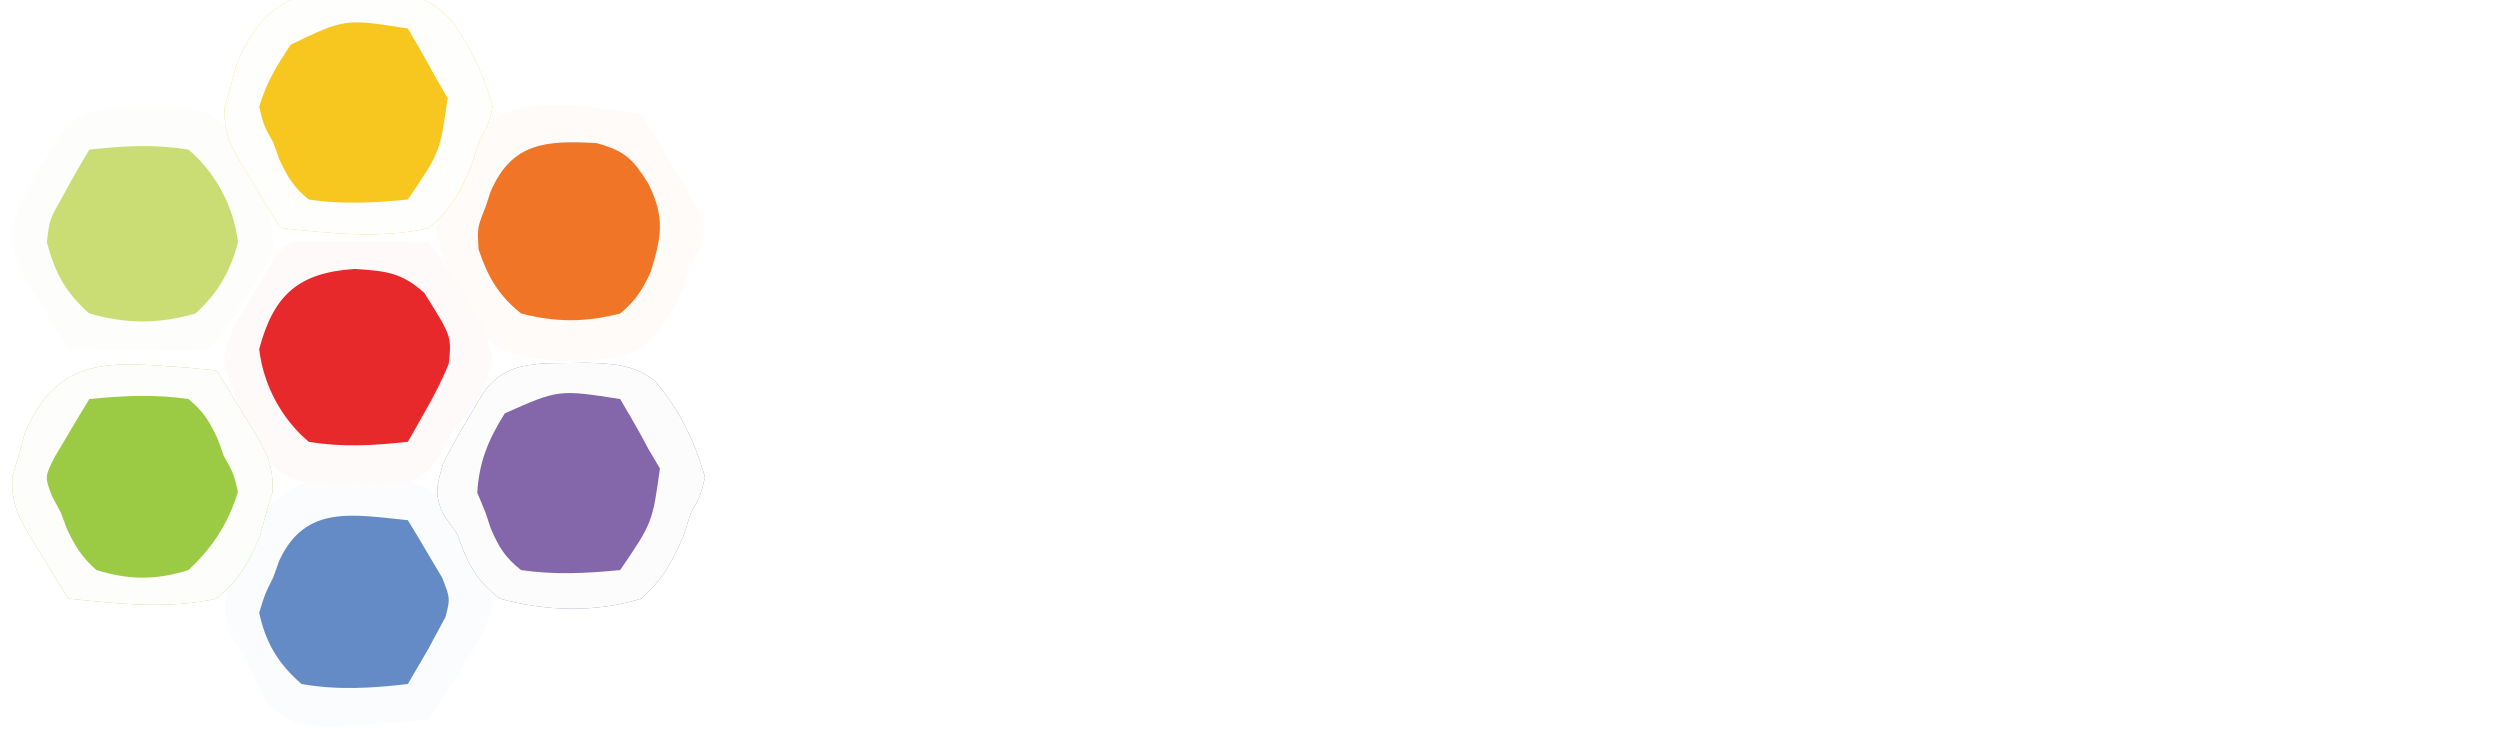
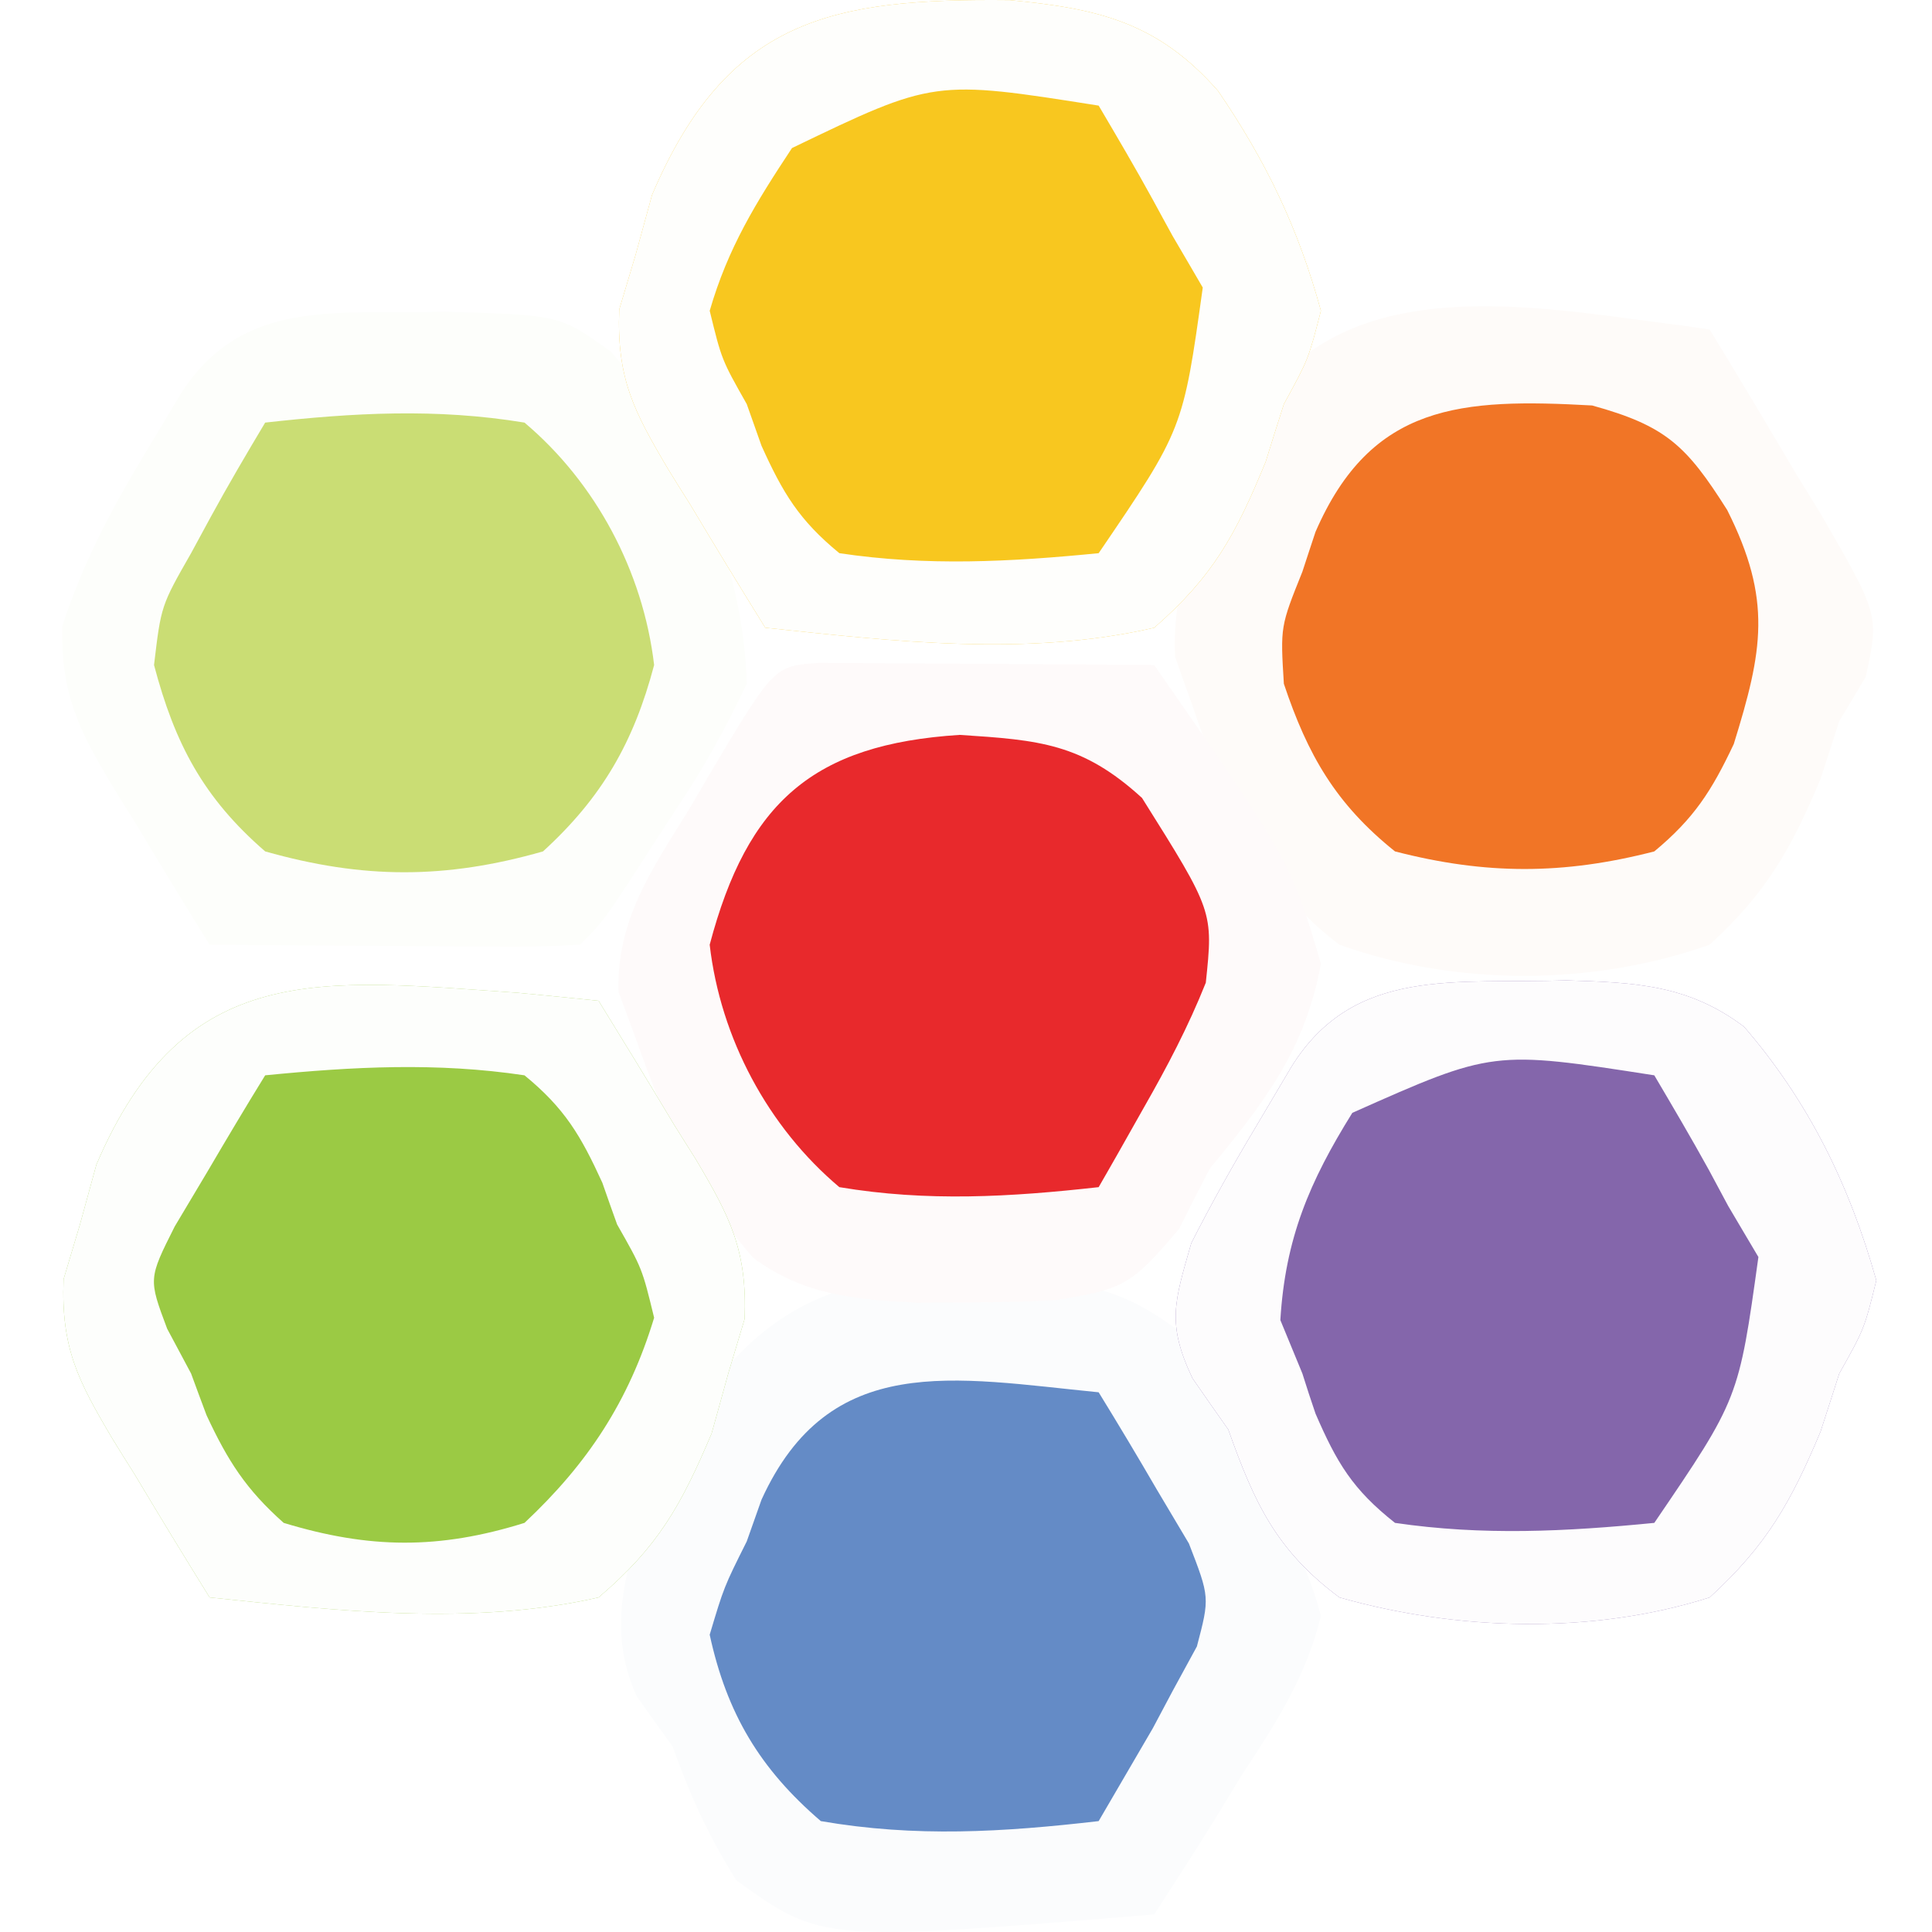
- <svg xmlns="http://www.w3.org/2000/svg" width="109px" height="32px" viewBox="0 0 108 32" version="1.1">
-   <g id="surface1">
-     <path style=" stroke:none;fill-rule:nonzero;fill:rgb(100%,100%,100%);fill-opacity:1;" d="M 96.246 10.289 C 96.758 10.699 96.758 10.699 97.508 11.496 C 97.508 11.699 97.508 11.906 97.508 12.117 C 97.742 11.926 97.742 11.926 97.984 11.73 C 99.68 10.391 100.996 9.523 103.219 9.668 C 104.562 9.871 105.441 10.234 106.457 11.184 C 107.242 12.93 107.516 14.324 107.473 16.223 C 107.473 16.453 107.469 16.684 107.469 16.922 C 107.465 17.652 107.453 18.379 107.441 19.105 C 107.438 19.605 107.434 20.102 107.43 20.598 C 107.418 21.812 107.402 23.023 107.383 24.234 C 106.566 24.234 105.754 24.234 104.914 24.234 C 104.906 23.793 104.906 23.793 104.895 23.344 C 104.871 22.254 104.844 21.164 104.816 20.07 C 104.805 19.598 104.793 19.129 104.785 18.656 C 104.77 17.977 104.754 17.297 104.734 16.617 C 104.723 16.211 104.715 15.801 104.703 15.379 C 104.613 14.355 104.461 13.645 103.988 12.738 C 102.996 12.238 101.977 12.277 100.902 12.426 C 99.59 13.125 99.59 13.125 98.742 14.293 C 98.695 15.012 98.664 15.734 98.645 16.457 C 98.641 16.672 98.633 16.883 98.625 17.105 C 98.605 17.785 98.586 18.465 98.57 19.145 C 98.555 19.605 98.543 20.066 98.527 20.527 C 98.496 21.66 98.465 22.793 98.434 23.922 C 97.621 23.922 96.805 23.922 95.965 23.922 C 95.961 23.641 95.953 23.355 95.945 23.062 C 95.922 22.008 95.895 20.949 95.867 19.895 C 95.855 19.438 95.844 18.98 95.836 18.523 C 95.82 17.867 95.805 17.207 95.785 16.551 C 95.77 15.957 95.77 15.957 95.754 15.352 C 95.66 14.344 95.504 13.633 95.039 12.738 C 94.051 12.238 93.027 12.277 91.953 12.426 C 90.641 13.125 90.641 13.125 89.793 14.293 C 89.746 15.039 89.715 15.777 89.695 16.527 C 89.691 16.746 89.684 16.965 89.676 17.191 C 89.656 17.895 89.641 18.598 89.621 19.301 C 89.605 19.777 89.594 20.254 89.582 20.73 C 89.547 21.898 89.516 23.066 89.484 24.234 C 88.672 24.234 87.855 24.234 87.016 24.234 C 87.016 19.621 87.016 15.004 87.016 10.254 C 88.25 9.941 88.25 9.941 89.176 10.254 C 89.391 10.895 89.391 10.895 89.484 11.496 C 89.703 11.305 89.918 11.109 90.141 10.914 C 91.957 9.562 94.211 9.09 96.246 10.289 Z M 96.246 10.289 " />
-     <path style=" stroke:none;fill-rule:nonzero;fill:rgb(99.608%,98.431%,97.647%);fill-opacity:1;" d="M 26.941 4.898 C 27.113 4.922 27.285 4.945 27.461 4.973 C 27.945 5.762 28.418 6.559 28.891 7.359 C 29.098 7.695 29.098 7.695 29.309 8.039 C 30.285 9.727 30.285 9.727 30.062 10.758 C 29.918 11 29.773 11.246 29.621 11.496 C 29.52 11.812 29.414 12.133 29.309 12.461 C 28.812 13.641 28.406 14.355 27.461 15.223 C 25.516 15.91 23.238 15.918 21.293 15.223 C 19.953 14.223 19.352 12.738 18.824 11.184 C 18.734 10.934 18.645 10.684 18.555 10.426 C 18.465 8.602 19.566 6.762 20.723 5.402 C 22.391 4.137 24.992 4.656 26.941 4.898 Z M 26.941 4.898 " />
-     <path style=" stroke:none;fill-rule:nonzero;fill:rgb(98.431%,98.824%,99.216%);fill-opacity:1;" d="M 16.559 20.809 C 17.48 20.977 17.875 21.109 18.645 21.676 C 19.145 22.414 19.438 23.09 19.75 23.922 C 19.867 24.105 19.984 24.293 20.105 24.48 C 20.508 25.129 20.793 25.668 20.984 26.406 C 20.738 27.414 20.238 28.191 19.672 29.047 C 19.465 29.387 19.465 29.387 19.254 29.734 C 18.914 30.289 18.559 30.832 18.207 31.379 C 12.672 31.836 12.672 31.836 11.246 30.812 C 10.785 30.082 10.473 29.395 10.184 28.582 C 9.984 28.309 9.789 28.031 9.586 27.746 C 9.012 26.488 9.496 25.363 9.93 24.098 C 11.453 20.98 13.152 20.457 16.559 20.809 Z M 16.559 20.809 " />
-     <path style=" stroke:none;fill-rule:nonzero;fill:rgb(99.608%,98.039%,98.039%);fill-opacity:1;" d="M 12.637 10.527 C 12.895 10.531 13.148 10.531 13.414 10.531 C 13.691 10.535 13.969 10.535 14.254 10.535 C 14.691 10.539 14.691 10.539 15.141 10.543 C 15.434 10.547 15.727 10.547 16.027 10.547 C 16.754 10.551 17.48 10.559 18.207 10.562 C 20.477 13.828 20.477 13.828 20.984 15.535 C 20.723 16.973 20.047 17.844 19.133 18.953 C 18.961 19.281 18.793 19.613 18.621 19.957 C 17.844 20.879 17.703 20.965 16.582 21.141 C 16.07 21.172 15.555 21.184 15.043 21.184 C 14.777 21.184 14.516 21.188 14.242 21.188 C 13.211 21.129 12.371 21.066 11.523 20.438 C 10.582 19.359 10.039 18.125 9.566 16.777 C 9.426 16.395 9.426 16.395 9.281 16.008 C 9.246 14.805 9.844 13.961 10.453 12.973 C 10.629 12.676 10.629 12.676 10.805 12.371 C 11.875 10.574 11.875 10.574 12.637 10.527 Z M 12.637 10.527 " />
-     <path style=" stroke:none;fill-rule:nonzero;fill:rgb(99.216%,99.608%,98.431%);fill-opacity:1;" d="M 6.387 4.676 C 8.305 4.73 8.305 4.73 9.152 5.34 C 10.473 6.828 11.367 8.883 11.418 10.875 C 11.047 11.652 10.699 12.285 10.223 12.992 C 10.105 13.172 9.988 13.355 9.867 13.539 C 9.043 14.82 9.043 14.82 8.641 15.223 C 8.18 15.25 7.719 15.258 7.262 15.254 C 6.984 15.254 6.703 15.25 6.418 15.25 C 5.98 15.246 5.98 15.246 5.535 15.242 C 5.242 15.242 4.949 15.238 4.648 15.238 C 3.922 15.234 3.195 15.23 2.469 15.223 C 2.043 14.539 1.629 13.855 1.215 13.164 C 1.094 12.973 0.973 12.781 0.852 12.582 C 0.281 11.625 -0.004 11.059 0.012 9.922 C 0.355 8.867 0.816 7.996 1.387 7.047 C 1.582 6.723 1.777 6.398 1.977 6.062 C 3.008 4.43 4.578 4.727 6.387 4.676 Z M 6.387 4.676 " />
-     <path style=" stroke:none;fill-rule:nonzero;fill:rgb(97.255%,78.039%,12.157%);fill-opacity:1;" d="M 15.801 -0.516 C 17.281 -0.375 18.266 -0.145 19.27 0.996 C 20.07 2.168 20.609 3.289 20.984 4.66 C 20.777 5.465 20.777 5.465 20.367 6.215 C 20.266 6.531 20.164 6.852 20.062 7.18 C 19.566 8.387 19.191 9.082 18.207 9.941 C 16.098 10.43 13.855 10.168 11.727 9.941 C 11.301 9.258 10.887 8.574 10.473 7.883 C 10.352 7.691 10.23 7.5 10.109 7.301 C 9.535 6.332 9.25 5.789 9.293 4.641 C 9.383 4.34 9.473 4.039 9.566 3.727 C 9.656 3.398 9.746 3.07 9.84 2.73 C 11.094 -0.211 12.836 -0.547 15.801 -0.516 Z M 15.801 -0.516 " />
-     <path style=" stroke:none;fill-rule:nonzero;fill:rgb(51.765%,40%,67.059%);fill-opacity:1;" d="M 25.074 15.816 C 26.215 15.852 27.105 15.887 28.035 16.59 C 29.113 17.84 29.793 19.23 30.238 20.816 C 30.039 21.621 30.039 21.621 29.621 22.367 C 29.52 22.688 29.414 23.008 29.309 23.336 C 28.812 24.516 28.41 25.23 27.461 26.098 C 25.508 26.719 23.258 26.656 21.293 26.098 C 20.238 25.312 19.875 24.52 19.441 23.301 C 19.242 23.02 19.047 22.738 18.844 22.445 C 18.41 21.527 18.547 21.168 18.824 20.195 C 19.16 19.535 19.523 18.887 19.902 18.254 C 20.098 17.926 20.293 17.594 20.492 17.258 C 21.535 15.578 23.227 15.879 25.074 15.816 Z M 25.074 15.816 " />
-     <path style=" stroke:none;fill-rule:nonzero;fill:rgb(60.784%,79.216%,26.667%);fill-opacity:1;" d="M 7.605 16.023 C 8.055 16.066 8.5 16.109 8.949 16.156 C 9.371 16.84 9.789 17.523 10.203 18.215 C 10.324 18.406 10.441 18.598 10.566 18.793 C 11.141 19.762 11.426 20.309 11.383 21.457 C 11.293 21.758 11.203 22.059 11.109 22.367 C 11.02 22.699 10.926 23.027 10.832 23.367 C 10.324 24.562 9.945 25.25 8.949 26.098 C 6.84 26.578 4.602 26.32 2.469 26.098 C 2.043 25.414 1.629 24.73 1.215 24.039 C 1.094 23.848 0.973 23.656 0.852 23.457 C 0.277 22.488 -0.008 21.945 0.035 20.797 C 0.125 20.496 0.215 20.195 0.309 19.883 C 0.398 19.555 0.488 19.227 0.582 18.887 C 2.047 15.457 4.32 15.797 7.605 16.023 Z M 7.605 16.023 " />
-     <path style=" stroke:none;fill-rule:nonzero;fill:rgb(100%,100%,100%);fill-opacity:1;" d="M 74.059 10.254 C 74.062 10.516 74.066 10.777 74.07 11.047 C 74.09 12.023 74.113 13.004 74.137 13.98 C 74.148 14.406 74.156 14.828 74.164 15.25 C 74.168 18.48 74.168 18.48 75.293 21.438 C 76.234 22.07 76.797 22.059 77.934 22.039 C 79.242 21.68 79.516 21.34 80.23 20.195 C 80.426 19.086 80.426 19.086 80.418 17.867 C 80.422 17.648 80.426 17.43 80.434 17.207 C 80.445 16.512 80.453 15.82 80.461 15.125 C 80.469 14.656 80.477 14.184 80.488 13.711 C 80.512 12.559 80.527 11.406 80.539 10.254 C 81.352 10.254 82.168 10.254 83.004 10.254 C 83.035 11.766 83.059 13.281 83.074 14.797 C 83.078 15.309 83.09 15.824 83.098 16.34 C 83.113 17.082 83.121 17.824 83.125 18.566 C 83.133 18.793 83.141 19.023 83.145 19.258 C 83.145 20.867 82.773 21.75 81.77 22.992 C 80.203 24.414 78.57 24.609 76.527 24.543 C 74.598 24.254 73.449 23.52 72.234 22 C 71.461 20.707 71.551 19.379 71.559 17.898 C 71.559 17.68 71.559 17.461 71.559 17.234 C 71.562 16.539 71.566 15.844 71.57 15.145 C 71.57 14.672 71.57 14.199 71.574 13.727 C 71.578 12.566 71.582 11.41 71.59 10.254 C 72.605 9.91 73.043 10.004 74.059 10.254 Z M 74.059 10.254 " />
-     <path style=" stroke:none;fill-rule:nonzero;fill:rgb(100%,100%,100%);fill-opacity:1;" d="M 47.828 10.254 C 48.137 10.562 48.137 10.562 48.156 11.668 C 48.148 12.023 48.145 12.375 48.137 12.738 C 47.918 12.688 47.699 12.637 47.473 12.586 C 45.738 12.27 43.938 12.148 42.273 12.777 C 41.211 13.781 40.789 14.645 40.645 16.117 C 40.594 17.926 40.66 18.973 41.656 20.504 C 41.656 20.711 41.656 20.914 41.656 21.125 C 43.848 22.055 46.152 21.922 48.445 21.438 C 48.445 22.156 48.445 22.871 48.445 23.613 C 46.676 24.629 44.465 24.762 42.488 24.332 C 40.207 23.512 39.004 22.352 37.953 20.195 C 37.172 17.758 37.48 15.02 38.57 12.738 C 40.641 9.391 44.402 9.055 47.828 10.254 Z M 47.828 10.254 " />
-     <path style=" stroke:none;fill-rule:nonzero;fill:rgb(100%,100%,100%);fill-opacity:1;" d="M 58.32 2.797 C 59.133 2.797 59.949 2.797 60.789 2.797 C 60.789 9.871 60.789 16.945 60.789 24.234 C 59.973 24.234 59.16 24.234 58.32 24.234 C 58.32 17.16 58.32 10.086 58.32 2.797 Z M 58.32 2.797 " />
-     <path style=" stroke:none;fill-rule:nonzero;fill:rgb(90.98%,16.078%,17.255%);fill-opacity:1;" d="M 14.965 11.727 C 16.293 11.812 17.008 11.867 18.004 12.777 C 19.191 14.668 19.191 14.668 19.066 15.855 C 18.773 16.59 18.422 17.258 18.031 17.941 C 17.891 18.191 17.75 18.438 17.605 18.695 C 17.5 18.883 17.391 19.07 17.281 19.262 C 15.809 19.426 14.426 19.508 12.961 19.262 C 11.773 18.262 10.98 16.781 10.801 15.223 C 11.43 12.844 12.527 11.883 14.965 11.727 Z M 14.965 11.727 " />
-     <path style=" stroke:none;fill-rule:nonzero;fill:rgb(39.216%,54.51%,77.647%);fill-opacity:1;" d="M 17.281 22.68 C 17.609 23.211 17.93 23.75 18.246 24.293 C 18.422 24.59 18.602 24.891 18.785 25.199 C 19.133 26.098 19.133 26.098 18.918 26.914 C 18.719 27.277 18.719 27.277 18.516 27.652 C 18.406 27.859 18.297 28.066 18.184 28.277 C 17.883 28.793 17.582 29.309 17.281 29.824 C 15.691 30.008 14.234 30.098 12.652 29.824 C 11.637 28.953 11.086 28.031 10.801 26.719 C 11.039 25.922 11.039 25.922 11.418 25.164 C 11.539 24.82 11.539 24.82 11.664 24.469 C 12.797 21.984 14.867 22.441 17.281 22.68 Z M 17.281 22.68 " />
-     <path style=" stroke:none;fill-rule:nonzero;fill:rgb(79.216%,86.667%,45.49%);fill-opacity:1;" d="M 3.395 6.523 C 4.867 6.359 6.246 6.281 7.715 6.523 C 8.902 7.523 9.691 9.004 9.875 10.562 C 9.535 11.852 9.004 12.773 8.023 13.668 C 6.395 14.133 5.023 14.129 3.395 13.668 C 2.367 12.777 1.891 11.879 1.543 10.562 C 1.66 9.574 1.66 9.574 2.16 8.699 C 2.266 8.504 2.375 8.305 2.484 8.102 C 2.773 7.57 3.082 7.047 3.395 6.523 Z M 3.395 6.523 " />
-     <path style=" stroke:none;fill-rule:nonzero;fill:rgb(94.51%,45.882%,14.902%);fill-opacity:1;" d="M 25.504 6.238 C 26.734 6.578 27.074 6.906 27.754 7.98 C 28.508 9.48 28.344 10.328 27.863 11.879 C 27.496 12.656 27.203 13.117 26.539 13.668 C 25.023 14.059 23.73 14.059 22.219 13.668 C 21.234 12.879 20.766 12.066 20.367 10.875 C 20.309 9.922 20.309 9.922 20.676 9.008 C 20.746 8.789 20.82 8.57 20.895 8.344 C 21.824 6.203 23.324 6.117 25.504 6.238 Z M 25.504 6.238 " />
-     <path style=" stroke:none;fill-rule:nonzero;fill:rgb(99.216%,98.824%,99.216%);fill-opacity:1;" d="M 25.074 15.816 C 26.215 15.852 27.105 15.887 28.035 16.59 C 29.113 17.84 29.793 19.23 30.238 20.816 C 30.039 21.621 30.039 21.621 29.621 22.367 C 29.52 22.688 29.414 23.008 29.309 23.336 C 28.812 24.516 28.41 25.23 27.461 26.098 C 25.508 26.719 23.258 26.656 21.293 26.098 C 20.238 25.312 19.875 24.52 19.441 23.301 C 19.242 23.02 19.047 22.738 18.844 22.445 C 18.41 21.527 18.547 21.168 18.824 20.195 C 19.16 19.535 19.523 18.887 19.902 18.254 C 20.098 17.926 20.293 17.594 20.492 17.258 C 21.535 15.578 23.227 15.879 25.074 15.816 Z M 21.508 18.023 C 20.793 19.172 20.391 20.117 20.309 21.477 C 20.43 21.77 20.551 22.066 20.676 22.367 C 20.781 22.699 20.781 22.699 20.895 23.035 C 21.25 23.855 21.512 24.297 22.219 24.855 C 23.68 25.07 25.07 25 26.539 24.855 C 27.945 22.789 27.945 22.789 28.273 20.426 C 28.105 20.145 27.941 19.863 27.77 19.574 C 27.664 19.375 27.559 19.18 27.449 18.977 C 27.156 18.445 26.848 17.922 26.539 17.398 C 23.852 16.98 23.852 16.98 21.508 18.023 Z M 21.508 18.023 " />
-     <path style=" stroke:none;fill-rule:nonzero;fill:rgb(99.608%,99.608%,98.824%);fill-opacity:1;" d="M 15.801 -0.516 C 17.281 -0.375 18.266 -0.145 19.27 0.996 C 20.07 2.168 20.609 3.289 20.984 4.66 C 20.777 5.465 20.777 5.465 20.367 6.215 C 20.266 6.531 20.164 6.852 20.062 7.18 C 19.566 8.387 19.191 9.082 18.207 9.941 C 16.098 10.43 13.855 10.168 11.727 9.941 C 11.301 9.258 10.887 8.574 10.473 7.883 C 10.352 7.691 10.23 7.5 10.109 7.301 C 9.535 6.332 9.25 5.789 9.293 4.641 C 9.383 4.34 9.473 4.039 9.566 3.727 C 9.656 3.398 9.746 3.07 9.84 2.73 C 11.094 -0.211 12.836 -0.547 15.801 -0.516 Z M 12.172 1.949 C 11.57 2.859 11.105 3.609 10.801 4.66 C 11 5.477 11 5.477 11.418 6.215 C 11.5 6.441 11.578 6.672 11.664 6.91 C 12.02 7.695 12.289 8.148 12.961 8.699 C 14.422 8.918 15.812 8.844 17.281 8.699 C 18.688 6.633 18.688 6.633 19.016 4.273 C 18.852 3.988 18.684 3.707 18.516 3.418 C 18.406 3.223 18.301 3.023 18.191 2.824 C 17.898 2.289 17.59 1.766 17.281 1.242 C 14.539 0.809 14.539 0.809 12.172 1.949 Z M 12.172 1.949 " />
-     <path style=" stroke:none;fill-rule:nonzero;fill:rgb(99.216%,99.608%,98.824%);fill-opacity:1;" d="M 7.605 16.023 C 8.055 16.066 8.5 16.109 8.949 16.156 C 9.371 16.84 9.789 17.523 10.203 18.215 C 10.324 18.406 10.441 18.598 10.566 18.793 C 11.141 19.762 11.426 20.309 11.383 21.457 C 11.293 21.758 11.203 22.059 11.109 22.367 C 11.02 22.699 10.926 23.027 10.832 23.367 C 10.324 24.562 9.945 25.25 8.949 26.098 C 6.84 26.578 4.602 26.32 2.469 26.098 C 2.043 25.414 1.629 24.73 1.215 24.039 C 1.094 23.848 0.973 23.656 0.852 23.457 C 0.277 22.488 -0.008 21.945 0.035 20.797 C 0.125 20.496 0.215 20.195 0.309 19.883 C 0.398 19.555 0.488 19.227 0.582 18.887 C 2.047 15.457 4.32 15.797 7.605 16.023 Z M 3.395 17.398 C 3.066 17.93 2.746 18.469 2.43 19.008 C 2.25 19.309 2.07 19.609 1.887 19.918 C 1.449 20.789 1.449 20.789 1.762 21.621 C 1.895 21.867 2.023 22.113 2.16 22.367 C 2.246 22.598 2.328 22.828 2.418 23.062 C 2.773 23.824 3.074 24.297 3.703 24.855 C 5.129 25.289 6.289 25.301 7.715 24.855 C 8.77 23.867 9.453 22.828 9.875 21.438 C 9.676 20.617 9.676 20.617 9.258 19.883 C 9.176 19.652 9.094 19.426 9.012 19.188 C 8.652 18.402 8.387 17.949 7.715 17.398 C 6.254 17.18 4.859 17.254 3.395 17.398 Z M 3.395 17.398 " />
-     <path style=" stroke:none;fill-rule:nonzero;fill:rgb(100%,100%,100%);fill-opacity:1;" d="M 54 10.254 C 54 14.762 54 19.273 54 23.922 C 53.184 23.922 52.371 23.922 51.531 23.922 C 51.531 19.41 51.531 14.898 51.531 10.254 C 52.457 9.941 52.457 9.941 54 10.254 Z M 54 10.254 " />
-     <path style=" stroke:none;fill-rule:nonzero;fill:rgb(100%,100%,100%);fill-opacity:1;" d="M 65.109 10.254 C 65.922 10.254 66.738 10.254 67.578 10.254 C 67.578 14.762 67.578 19.273 67.578 23.922 C 66.762 23.922 65.949 23.922 65.109 23.922 C 65.109 19.41 65.109 14.898 65.109 10.254 Z M 65.109 10.254 " />
-     <path style=" stroke:none;fill-rule:nonzero;fill:rgb(100%,100%,100%);fill-opacity:1;" d="M 65.109 4.348 C 65.922 4.348 66.738 4.348 67.578 4.348 C 67.578 5.273 67.578 6.195 67.578 7.145 C 66.762 7.145 65.949 7.145 65.109 7.145 C 65.109 6.223 65.109 5.301 65.109 4.348 Z M 65.109 4.348 " />
-     <path style=" stroke:none;fill-rule:nonzero;fill:rgb(100%,100%,100%);fill-opacity:1;" d="M 51.531 4.348 C 52.348 4.348 53.16 4.348 54 4.348 C 54 5.273 54 6.195 54 7.145 C 53.184 7.145 52.371 7.145 51.531 7.145 C 51.531 6.223 51.531 5.301 51.531 4.348 Z M 51.531 4.348 " />
-   </g>
+ <svg xmlns="http://www.w3.org/2000/svg" fill="none" viewBox="0 0 280 280">
+   <path fill="#FEFBF9" d="M243.256 47.11c1.495.205 2.99.408 4.519.646 4.214 6.864 8.325 13.796 12.436 20.761 1.801 2.922 1.801 2.922 3.636 5.913 8.495 14.678 8.495 14.678 6.558 23.649-1.257 2.107-2.514 4.247-3.84 6.422-.883 2.752-1.8 5.538-2.718 8.393-4.315 10.261-7.849 16.479-16.072 24.023-16.921 5.98-36.731 6.048-53.652 0-11.655-8.699-16.888-21.611-21.475-35.134-.781-2.175-1.563-4.35-2.344-6.592-.782-15.868 8.8-31.873 18.858-43.697 14.509-11.01 37.139-6.49 54.094-4.383" />
+   <path fill="#FBFCFD" d="M152.94 185.506c8.019 1.461 11.45 2.617 18.144 7.543 4.35 6.422 6.898 12.301 9.616 19.538 1.02 1.597 2.039 3.228 3.092 4.859 3.5 5.641 5.981 10.33 7.646 16.752-2.141 8.766-6.49 15.528-11.417 22.969-1.801 2.957-1.801 2.957-3.636 5.981-2.956 4.825-6.048 9.548-9.106 14.305-48.148 3.975-48.148 3.975-60.551-4.927-4.009-6.354-6.727-12.334-9.242-19.402-1.733-2.379-3.432-4.791-5.199-7.271-4.995-10.942-.781-20.728 2.99-31.737 13.252-27.115 28.033-31.668 57.663-28.61" />
+   <path fill="#FEFAFA" d="M118.825 96.074c2.242.034 4.451.034 6.761.034 2.413.034 4.825.034 7.306.034l7.713.068c2.548.034 5.097.034 7.713.034 6.32.034 12.64.102 18.96.136 19.742 28.406 19.742 28.406 24.159 43.255-2.276 12.504-8.155 20.081-16.106 29.731a522 522 0 0 0-4.451 8.733c-6.762 8.019-7.985 8.766-17.737 10.295-4.451.272-8.936.374-13.387.374-2.311 0-4.588.034-6.966.034-8.97-.51-16.276-1.053-23.649-6.524-8.189-9.378-12.912-20.115-17.024-31.838-1.223-3.33-1.223-3.33-2.48-6.694-.306-10.465 4.893-17.805 10.194-26.401 1.529-2.583 1.529-2.583 3.058-5.233 9.31-15.63 9.31-15.63 15.936-16.038" />
+   <path fill="#FDFEFB" d="M64.459 45.174c16.683.476 16.683.476 24.057 5.776C100 63.896 107.782 81.77 108.223 99.098c-3.228 6.762-6.252 12.267-10.397 18.417-1.02 1.563-2.039 3.16-3.092 4.757-7.17 11.145-7.17 11.145-10.67 14.645-4.009.237-8.018.305-11.994.271-2.412 0-4.859-.034-7.34-.034l-7.679-.068c-2.548 0-5.096-.034-7.713-.034-6.32-.033-12.64-.067-18.96-.135a1202 1202 0 0 1-10.907-17.907 330 330 0 0 1-3.16-5.063c-4.961-8.325-7.442-13.252-7.306-23.14 2.99-9.174 7-16.751 11.96-25.008 1.7-2.82 3.399-5.64 5.132-8.563 8.97-14.203 22.63-11.62 38.362-12.062" />
+   <path fill="#F8C71F" d="M146.349.016c12.878 1.223 21.44 3.228 30.173 13.15 6.965 10.194 11.655 19.945 14.916 31.872-1.8 7-1.8 7-5.368 13.524a840 840 0 0 0-2.651 8.392c-4.315 10.5-7.577 16.548-16.139 24.023-18.349 4.248-37.853 1.971-56.371 0a1189 1189 0 0 1-10.907-17.907 326 326 0 0 1-3.16-5.062c-4.995-8.427-7.476-13.15-7.102-23.14.781-2.616 1.563-5.233 2.378-7.95.782-2.855 1.564-5.71 2.379-8.665C105.404 2.666 120.559-.256 146.349.016" />
+   <path fill="#8466AB" d="M227.012 142.081c9.922.306 17.669.612 25.756 6.728 9.378 10.873 15.291 22.97 19.164 36.765-1.733 7-1.733 7-5.369 13.49-.883 2.786-1.8 5.572-2.718 8.427-4.315 10.261-7.815 16.479-16.072 24.023-16.989 5.402-36.561 4.859-53.652 0-9.175-6.83-12.335-13.728-16.106-24.329a899 899 0 0 1-5.199-7.442c-3.772-7.985-2.582-11.111-.17-19.571 2.922-5.743 6.082-11.383 9.378-16.888 1.699-2.854 3.398-5.742 5.131-8.664 9.072-14.611 23.785-11.995 39.857-12.539" />
+   <path fill="#9BCA44" d="M75.062 143.882c3.907.374 7.78.748 11.688 1.156 3.67 5.946 7.306 11.892 10.907 17.906 1.054 1.665 2.073 3.33 3.16 5.029 4.995 8.427 7.476 13.184 7.102 23.174-.781 2.616-1.563 5.233-2.378 7.917-.782 2.888-1.597 5.742-2.413 8.698-4.417 10.398-7.713 16.378-16.378 23.752-18.348 4.179-37.818 1.936-56.37 0a1202 1202 0 0 1-10.908-17.907c-1.053-1.665-2.107-3.33-3.16-5.063-4.995-8.427-7.475-13.15-7.101-23.14.781-2.616 1.563-5.232 2.378-7.951.782-2.854 1.563-5.708 2.379-8.664 12.742-29.834 32.517-26.877 61.093-24.907" />
+   <path fill="#E8292C" d="M139.076 106.506c11.553.747 17.771 1.223 26.435 9.14 10.33 16.446 10.33 16.446 9.243 26.775-2.549 6.388-5.607 12.199-9.005 18.145-1.223 2.175-2.446 4.315-3.703 6.558-.918 1.631-1.869 3.262-2.821 4.927-12.81 1.427-24.838 2.14-37.58 0-10.33-8.699-17.227-21.577-18.791-35.134 5.471-20.693 15.019-29.052 36.222-30.411" />
+   <path fill="#648BC6" d="M159.225 201.782a633 633 0 0 1 8.393 14.033c1.529 2.583 3.092 5.199 4.689 7.884 3.024 7.815 3.024 7.815 1.155 14.916-1.732 3.16-1.732 3.16-3.499 6.422-.952 1.801-1.903 3.602-2.889 5.437l-7.849 13.455c-13.829 1.597-26.503 2.379-40.265 0-8.834-7.577-13.625-15.596-16.106-27.013 2.073-6.931 2.073-6.931 5.369-13.523 1.053-2.99 1.053-2.99 2.141-6.049 9.854-21.61 27.862-17.635 48.861-15.562" />
+   <path fill="#CADD74" d="M38.43 61.246c12.81-1.427 24.805-2.107 37.58 0 10.33 8.699 17.194 21.577 18.791 35.134-2.956 11.213-7.577 19.232-16.106 27.013-14.17 4.044-26.096 4.01-40.265 0-8.936-7.747-13.082-15.562-16.106-27.013 1.02-8.597 1.02-8.597 5.369-16.208.917-1.699 1.869-3.432 2.82-5.199 2.515-4.62 5.199-9.174 7.917-13.727" />
+   <path fill="#F17526" d="M230.749 58.765c10.703 2.956 13.659 5.81 19.572 15.155 6.558 13.048 5.131 20.421.951 33.911-3.194 6.762-5.742 10.771-11.519 15.562-13.183 3.398-24.43 3.398-37.58 0-8.563-6.864-12.64-13.931-16.106-24.295-.51-8.29-.51-8.29 2.684-16.242.612-1.902 1.257-3.805 1.903-5.776 8.087-18.62 21.135-19.368 40.095-18.315" />
+   <path fill="#FDFCFD" d="M227.012 142.081c9.922.306 17.669.612 25.756 6.728 9.378 10.873 15.291 22.97 19.164 36.765-1.733 7-1.733 7-5.369 13.49-.883 2.786-1.8 5.572-2.718 8.427-4.315 10.261-7.815 16.479-16.072 24.023-16.989 5.402-36.561 4.859-53.652 0-9.175-6.83-12.335-13.728-16.106-24.329a899 899 0 0 1-5.199-7.442c-3.772-7.985-2.582-11.111-.17-19.571 2.922-5.743 6.082-11.383 9.378-16.888 1.699-2.854 3.398-5.742 5.131-8.664 9.072-14.611 23.785-11.995 39.857-12.539M195.99 161.28c-6.219 9.989-9.718 18.212-10.432 30.037 1.053 2.548 2.107 5.131 3.194 7.747.917 2.888.917 2.888 1.903 5.81 3.092 7.136 5.369 10.975 11.519 15.834 12.708 1.869 24.804 1.258 37.58 0 12.233-17.974 12.233-17.974 15.087-38.532-1.461-2.446-2.888-4.892-4.383-7.407-.918-1.733-1.835-3.432-2.787-5.199-2.548-4.621-5.232-9.174-7.917-13.727-23.377-3.636-23.377-3.636-43.764 5.437" />
+   <path fill="#FEFEFC" d="M146.349.016c12.878 1.223 21.44 3.228 30.173 13.15 6.965 10.194 11.655 19.945 14.916 31.872-1.8 7-1.8 7-5.368 13.524a840 840 0 0 0-2.651 8.392c-4.315 10.5-7.577 16.548-16.139 24.023-18.349 4.248-37.853 1.971-56.371 0a1189 1189 0 0 1-10.907-17.907 326 326 0 0 1-3.16-5.062c-4.995-8.427-7.476-13.15-7.102-23.14.781-2.616 1.563-5.233 2.378-7.95.782-2.855 1.564-5.71 2.379-8.665C105.404 2.666 120.559-.256 146.349.016m-31.567 21.44c-5.232 7.918-9.276 14.442-11.926 23.582 1.733 7.102 1.733 7.102 5.368 13.524.714 1.97 1.394 3.975 2.141 6.048 3.092 6.83 5.437 10.771 11.281 15.562 12.708 1.903 24.805 1.257 37.581 0 12.232-17.975 12.232-17.975 15.086-38.498-1.427-2.48-2.888-4.927-4.349-7.441-.952-1.7-1.869-3.432-2.82-5.165-2.549-4.655-5.233-9.208-7.917-13.762-23.854-3.771-23.854-3.771-44.445 6.15" />
+   <path fill="#FDFEFC" d="M75.062 143.882c3.907.374 7.78.748 11.688 1.156 3.67 5.946 7.306 11.892 10.907 17.906 1.054 1.665 2.073 3.33 3.16 5.029 4.995 8.427 7.476 13.184 7.102 23.174-.781 2.616-1.563 5.233-2.378 7.917-.782 2.888-1.597 5.742-2.413 8.698-4.417 10.398-7.713 16.378-16.378 23.752-18.348 4.179-37.818 1.936-56.37 0a1202 1202 0 0 1-10.908-17.907c-1.053-1.665-2.107-3.33-3.16-5.063-4.995-8.427-7.475-13.15-7.101-23.14.781-2.616 1.563-5.232 2.378-7.951.782-2.854 1.563-5.708 2.379-8.664 12.742-29.834 32.517-26.877 61.093-24.907m-36.63 11.961c-2.854 4.621-5.64 9.31-8.392 13.999a5023 5023 0 0 0-4.723 7.917c-3.806 7.577-3.806 7.577-1.088 14.815 1.156 2.141 2.277 4.281 3.466 6.49.748 2.005 1.461 4.009 2.243 6.048 3.092 6.626 5.708 10.737 11.179 15.596 12.402 3.772 22.494 3.874 34.896 0 9.174-8.596 15.12-17.635 18.79-29.731-1.733-7.136-1.733-7.136-5.368-13.524-.714-2.004-1.428-3.975-2.141-6.048-3.126-6.83-5.437-10.771-11.281-15.562-12.708-1.903-24.839-1.257-37.58 0" />
</svg>
